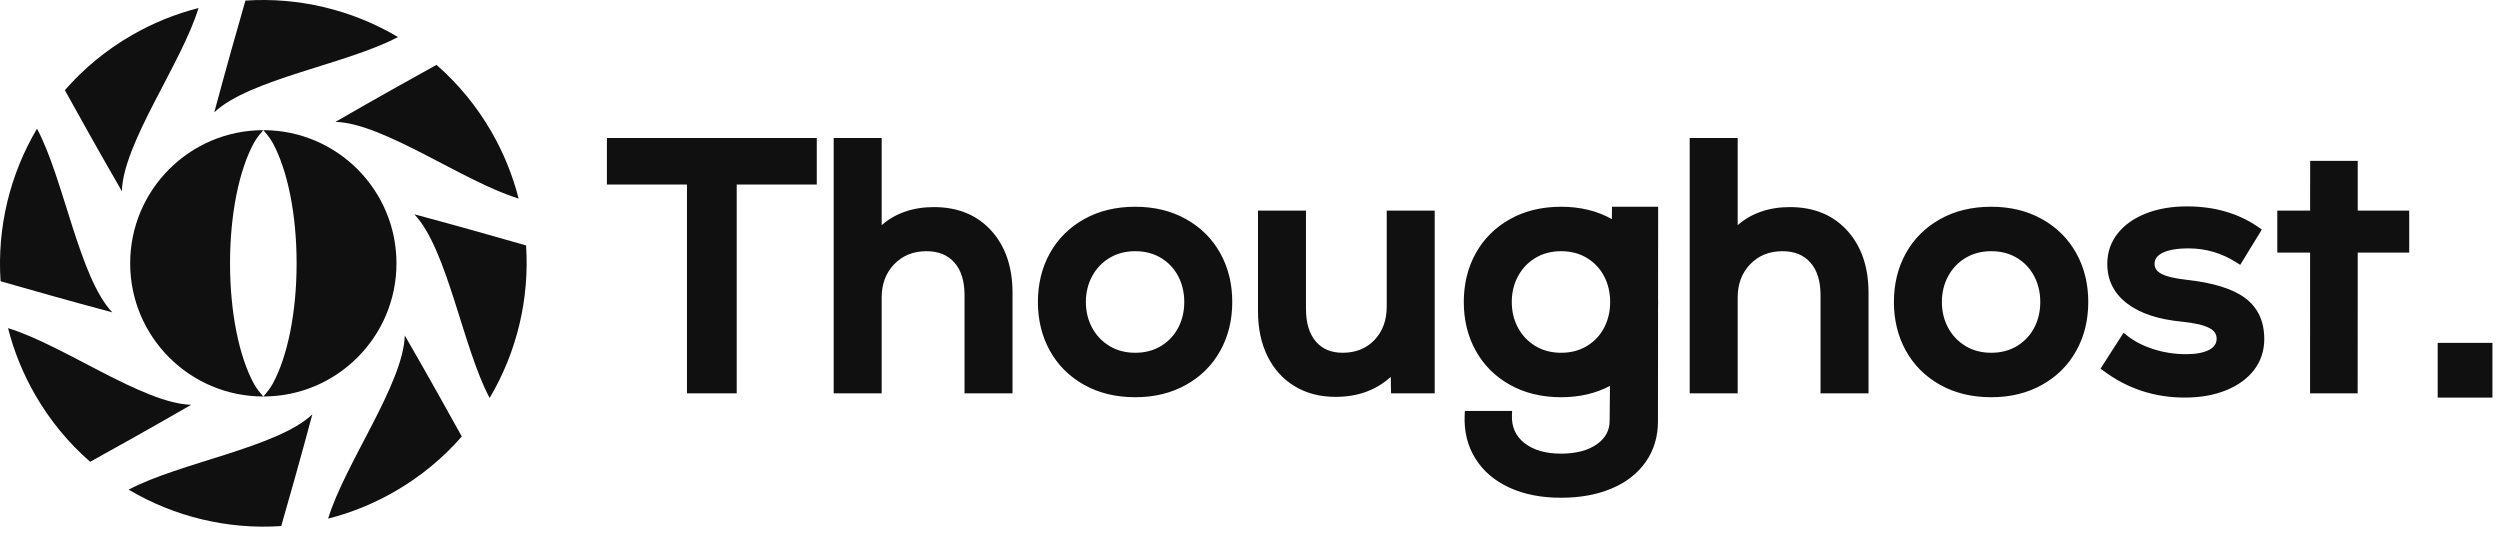
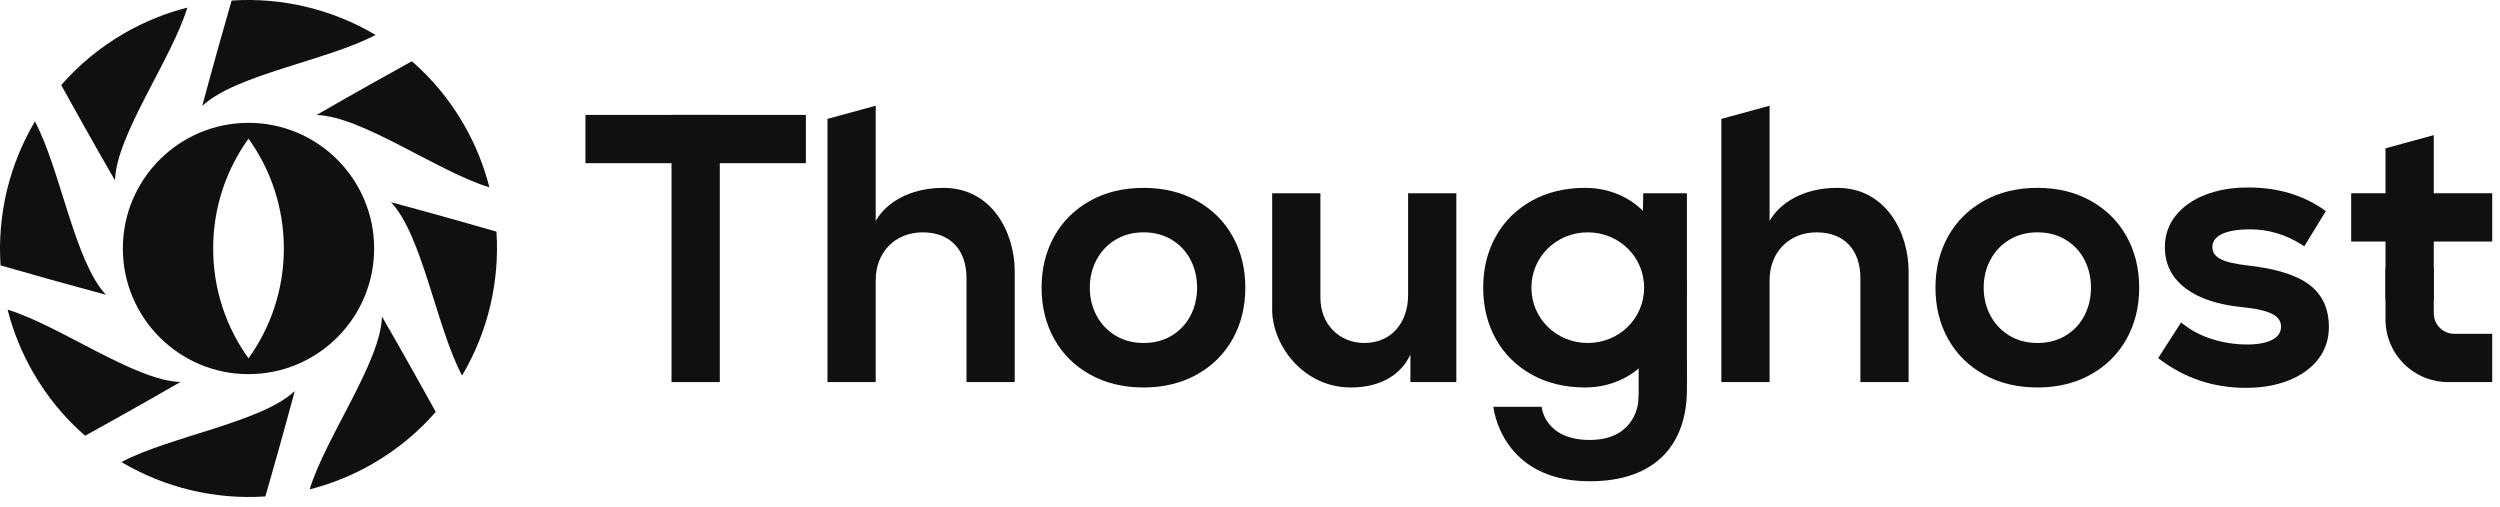
- <svg xmlns="http://www.w3.org/2000/svg" width="100%" height="100%" viewBox="0 0 157 34" version="1.1" xml:space="preserve" style="fill-rule:evenodd;clip-rule:evenodd;stroke-linejoin:round;stroke-miterlimit:2;">
-   <g transform="matrix(1,0,0,1,-552,-24.532)">
-     <g transform="matrix(1.33333,0,0,2.47738,3.78956e-14,-3.52057e-14)">
-       <g transform="matrix(0.0356771,0,0,0.0192015,366.043,-46.795)">
-         <path d="M3472.16,3241.98C3452.75,3231.16 3430.44,3225.7 3405.21,3225.7C3379.65,3225.7 3357.17,3231.16 3337.76,3242.01C3318.19,3252.93 3303.12,3267.94 3292.52,3287.01C3281.99,3305.97 3276.68,3327.44 3276.68,3351.43C3276.68,3375.41 3281.99,3396.88 3292.52,3415.84C3303.12,3434.92 3318.19,3449.93 3337.76,3460.85C3357.17,3471.69 3379.65,3477.16 3405.21,3477.16L3405.21,3477.16C3429.36,3477.16 3450.84,3472.15 3469.66,3462.22C3469.4,3487.13 3469.22,3504.85 3469.22,3508.34C3469.22,3521.07 3463.59,3531.31 3452.49,3539.16C3440.59,3547.58 3424.72,3551.64 3404.97,3551.64C3384.72,3551.64 3368.55,3547.03 3356.54,3537.49C3345.11,3528.39 3339.71,3516.25 3340.26,3501.1L3340.47,3495.3L3278.1,3495.3L3277.85,3500.64C3276.87,3522.35 3281.61,3541.49 3291.97,3558.1C3302.31,3574.68 3317.29,3587.52 3336.99,3596.55C3356.28,3605.39 3378.93,3609.86 3404.97,3609.86C3430.33,3609.86 3452.54,3605.81 3471.63,3597.78C3491.16,3589.58 3506.22,3577.8 3516.89,3562.54C3527.62,3547.18 3533.03,3529.28 3533.03,3508.81C3533.03,3500.01 3533.1,3426.51 3533.16,3357.38C3533.23,3355.41 3533.27,3353.43 3533.27,3351.43C3533.27,3349.52 3533.23,3347.63 3533.17,3345.75C3533.22,3285.31 3533.27,3231.3 3533.27,3231.3L3533.27,3225.7L3472.35,3225.7L3472.28,3231.23L3472.16,3241.98ZM4634.68,3411.02L4634.68,3405.39L4562.4,3405.39L4562.4,3477.67L4634.68,3477.67L4634.68,3411.02ZM4228.67,3477.62C4249.02,3477.62 4267.01,3474.44 4282.68,3468.14C4298.77,3461.67 4311.16,3452.66 4319.95,3441.21C4328.93,3429.53 4333.45,3415.9 4333.45,3400.32C4333.45,3376.6 4324.84,3358.53 4307.9,3345.99C4291.8,3334.08 4266.1,3325.98 4230.68,3322.12C4214.95,3320.37 4203.62,3317.68 4196.77,3313.74C4191.46,3310.69 4188.64,3306.56 4188.64,3301.14C4188.64,3294.85 4192.13,3290.17 4198.65,3286.79C4206.74,3282.6 4218.48,3280.66 4233.79,3280.66C4256.31,3280.66 4277.35,3286.9 4296.91,3299.34L4301.71,3302.4L4330.26,3255.79L4325.92,3252.77C4299.57,3234.45 4268.1,3225.23 4231.47,3225.23C4211.14,3225.23 4193.15,3228.33 4177.51,3234.46C4161.43,3240.76 4148.96,3249.6 4140.01,3260.87C4130.83,3272.43 4126.22,3285.85 4126.22,3301.14C4126.22,3322.84 4135.09,3340.41 4152.9,3353.81C4169.87,3366.57 4193.98,3374.57 4225.32,3377.49C4242.01,3379.24 4254.13,3382.03 4261.6,3386.14C4267.47,3389.36 4270.57,3393.86 4270.57,3399.85C4270.57,3406.15 4267.4,3410.9 4261.33,3414.29C4253.92,3418.42 4243.47,3420.33 4230.07,3420.33C4215.44,3420.33 4201.25,3418.17 4187.52,3413.84C4173.93,3409.55 4162.26,3403.6 4152.51,3395.92L4147.67,3392.1L4117.3,3439.4L4121.49,3442.52C4152.89,3465.91 4188.62,3477.62 4228.67,3477.62L4228.67,3477.62ZM3973.04,3477.16C3998.29,3477.16 4020.61,3471.69 4040.03,3460.85C4059.59,3449.93 4074.66,3434.92 4085.26,3415.84C4095.8,3396.88 4101.1,3375.41 4101.1,3351.43C4101.1,3327.44 4095.8,3305.97 4085.26,3287.01C4074.66,3267.94 4059.59,3252.93 4040.03,3242.01C4020.61,3231.16 3998.29,3225.7 3973.04,3225.7C3947.48,3225.7 3925,3231.16 3905.59,3242.01C3886.02,3252.93 3870.95,3267.94 3860.35,3287.01C3849.82,3305.97 3844.52,3327.44 3844.52,3351.43C3844.52,3375.41 3849.82,3396.88 3860.35,3415.84C3870.95,3434.92 3886.02,3449.93 3905.59,3460.85C3925,3471.69 3947.48,3477.16 3973.04,3477.16L3973.04,3477.16ZM2842.96,3477.16C2868.21,3477.16 2890.53,3471.69 2909.95,3460.85C2929.51,3449.93 2944.59,3434.92 2955.18,3415.84C2965.72,3396.88 2971.02,3375.41 2971.02,3351.43C2971.02,3327.44 2965.72,3305.97 2955.18,3287.01C2944.59,3267.94 2929.51,3252.93 2909.95,3242.01C2890.53,3231.16 2868.21,3225.7 2842.96,3225.7C2817.4,3225.7 2794.92,3231.16 2775.51,3242.01C2755.95,3252.93 2740.87,3267.94 2730.27,3287.01C2719.74,3305.97 2714.44,3327.44 2714.44,3351.43C2714.44,3375.41 2719.74,3396.88 2730.27,3415.84C2740.87,3434.92 2755.95,3449.93 2775.51,3460.85C2794.92,3471.69 2817.4,3477.16 2842.96,3477.16L2842.96,3477.16ZM3238.29,3472.04L3238.29,3230.82L3174.94,3230.82L3174.94,3357.48C3174.94,3375.45 3169.63,3390.18 3158.79,3401.58C3148.04,3412.9 3134,3418.47 3116.75,3418.47C3101.81,3418.47 3089.99,3413.61 3081.41,3403.65C3072.55,3393.36 3068.34,3378.86 3068.34,3360.27C3068.34,3360.27 3068.34,3230.82 3068.34,3230.82L3004.99,3230.82L3004.99,3363.53C3004.99,3386.21 3009.17,3405.96 3017.43,3422.81C3025.84,3439.95 3037.82,3453.21 3053.32,3462.61C3068.74,3471.96 3086.77,3476.69 3107.44,3476.69C3136.71,3476.69 3160.98,3467.85 3180.28,3450.27C3180.28,3450.27 3180.62,3472.04 3180.62,3472.04L3238.29,3472.04ZM4456.84,3230.82L4456.84,3165.16L4394.07,3165.16L4393.97,3230.82C4393.97,3230.82 4350.65,3230.82 4350.65,3230.82L4350.65,3286.25L4380.68,3286.25L4380.68,3286.25L4393.96,3286.25L4393.93,3472.05L4399.53,3472.05C4441.42,3472.05 4413.86,3472.04 4451.15,3472.04L4456.75,3472.04L4456.84,3286.25L4524.82,3286.25L4524.82,3230.82L4456.84,3230.82ZM2422.51,3196.38L2422.51,3134.9L2145.44,3134.9L2145.44,3196.38L2251.14,3196.38C2251.14,3196.38 2251.14,3472.04 2251.14,3472.04L2316.81,3472.04L2316.81,3196.38C2316.81,3196.38 2422.51,3196.38 2422.51,3196.38ZM3707.17,3226.16C3679.53,3226.16 3656.58,3234.14 3638.27,3249.99C3638.27,3249.99 3638.27,3134.9 3638.27,3134.9L3574.92,3134.9L3574.92,3472.04L3638.27,3472.04L3638.27,3345.37C3638.27,3327.71 3643.75,3313.07 3654.86,3301.53C3665.91,3290.06 3680.11,3284.39 3697.39,3284.39C3712.97,3284.39 3725.28,3289.25 3734.18,3299.27C3743.31,3309.55 3747.66,3324.03 3747.66,3342.58L3747.66,3472.04L3811.01,3472.04L3811.01,3339.32C3811.01,3305.14 3801.58,3277.85 3783.03,3257.34C3764.3,3236.64 3739.04,3226.16 3707.17,3226.16ZM2577.09,3226.16C2549.45,3226.16 2526.5,3234.14 2508.19,3249.99C2508.19,3249.99 2508.19,3134.9 2508.19,3134.9L2444.84,3134.9L2444.84,3472.04L2508.19,3472.04L2508.19,3345.37C2508.19,3327.71 2513.67,3313.07 2524.78,3301.53C2535.83,3290.06 2550.03,3284.39 2567.31,3284.39C2582.89,3284.39 2595.2,3289.25 2604.1,3299.27C2613.23,3309.55 2617.59,3324.03 2617.59,3342.58C2617.59,3342.58 2617.59,3472.04 2617.59,3472.04L2680.93,3472.04L2680.93,3339.32C2680.93,3305.14 2671.5,3277.85 2652.95,3257.34C2634.22,3236.64 2608.96,3226.16 2577.09,3226.16ZM3973.04,3418.47C3960.18,3418.47 3948.8,3415.51 3938.93,3409.5C3929.1,3403.51 3921.47,3395.46 3916.05,3385.34C3910.58,3375.12 3907.86,3363.81 3907.86,3351.43C3907.86,3339.05 3910.58,3327.74 3916.05,3317.52C3921.47,3307.39 3929.1,3299.34 3938.93,3293.35C3948.8,3287.35 3960.18,3284.39 3973.04,3284.39C3985.91,3284.39 3997.28,3287.35 4007.15,3293.35C4016.96,3299.33 4024.51,3307.36 4029.77,3317.46C4035.11,3327.7 4037.75,3339.03 4037.75,3351.43C4037.75,3363.83 4035.11,3375.15 4029.77,3385.39C4024.51,3395.49 4016.96,3403.53 4007.15,3409.5C3997.28,3415.51 3985.91,3418.47 3973.04,3418.47ZM2842.96,3418.47C2830.1,3418.47 2818.72,3415.51 2808.86,3409.5C2799.02,3403.51 2791.39,3395.46 2785.97,3385.34C2780.5,3375.12 2777.78,3363.81 2777.78,3351.43C2777.78,3339.05 2780.5,3327.74 2785.97,3317.52C2791.39,3307.39 2799.02,3299.34 2808.86,3293.35C2818.72,3287.35 2830.1,3284.39 2842.96,3284.39C2855.83,3284.39 2867.2,3287.35 2877.07,3293.35C2886.89,3299.33 2894.43,3307.36 2899.69,3317.46C2905.03,3327.7 2907.67,3339.03 2907.67,3351.43C2907.67,3363.83 2905.03,3375.15 2899.69,3385.39C2894.43,3395.49 2886.89,3403.53 2877.07,3409.5C2867.2,3415.51 2855.83,3418.47 2842.96,3418.47ZM3405.21,3418.47C3392.34,3418.47 3380.97,3415.51 3371.1,3409.5C3361.26,3403.51 3353.63,3395.46 3348.22,3385.34C3342.74,3375.12 3340.03,3363.81 3340.03,3351.43C3340.03,3339.05 3342.74,3327.74 3348.22,3317.52C3353.63,3307.39 3361.26,3299.34 3371.1,3293.35C3380.97,3287.35 3392.34,3284.39 3405.21,3284.39C3418.07,3284.39 3429.45,3287.35 3439.31,3293.35C3449.13,3299.33 3456.67,3307.36 3461.94,3317.46C3467.27,3327.7 3469.92,3339.03 3469.92,3351.43C3469.92,3363.83 3467.27,3375.15 3461.94,3385.39C3456.67,3395.49 3449.13,3403.53 3439.31,3409.5C3429.45,3415.51 3418.07,3418.47 3405.21,3418.47Z" style="fill:rgb(16,16,16);fill-rule:nonzero;" />
-         <g transform="matrix(0.966114,0.258869,-0.258869,0.966114,668.086,-2210.16)">
-           <path d="M2320.3,5391.38C2375.42,5339.79 2495.6,5286.83 2528.75,5232.63C2528.75,5297.42 2527.85,5350.11 2527.24,5385.71C2460.43,5408.5 2388.03,5410.39 2320.3,5391.38ZM2111.32,5226.67C2186.78,5229.15 2309.25,5276.71 2371.03,5261.82C2325.2,5307.65 2287.29,5344.28 2261.69,5369.02C2228.17,5352.61 2196.74,5330.48 2168.88,5302.61C2145.75,5279.49 2126.57,5253.9 2111.32,5226.67ZM2584.49,5360.18C2586.96,5284.72 2634.52,5162.24 2619.63,5100.46C2665.47,5146.29 2702.1,5184.2 2726.84,5209.81C2710.43,5243.32 2688.29,5274.75 2660.43,5302.61C2637.3,5325.74 2611.71,5344.93 2584.49,5360.18ZM2080.12,4962.49C2131.7,5017.6 2184.67,5137.78 2238.87,5170.94C2174.08,5170.94 2121.39,5170.03 2085.78,5169.42C2062.99,5102.61 2061.1,5030.22 2080.12,4962.49ZM2749.19,5151.19C2697.61,5096.08 2644.64,4975.9 2590.44,4942.74C2655.23,4942.74 2707.92,4943.65 2743.53,4944.26C2766.32,5011.07 2768.2,5083.46 2749.19,5151.19ZM2244.82,4753.5C2242.34,4828.96 2194.79,4951.44 2209.67,5013.22C2163.84,4967.39 2127.21,4929.48 2102.47,4903.87C2118.88,4870.36 2141.02,4838.93 2168.88,4811.07C2192.01,4787.94 2217.6,4768.75 2244.82,4753.5ZM2567.62,4744.66C2601.14,4761.07 2632.57,4783.2 2660.43,4811.07C2683.56,4834.19 2702.74,4859.78 2717.99,4887.01C2642.53,4884.53 2520.06,4836.97 2458.27,4851.86C2504.11,4806.03 2542.01,4769.4 2567.62,4744.66ZM2302.07,4727.97C2368.88,4705.18 2441.28,4703.29 2509.01,4722.31C2453.89,4773.89 2333.71,4826.85 2300.55,4881.05C2300.55,4816.26 2301.46,4763.57 2302.07,4727.97Z" style="fill:rgb(16,16,16);" />
+ <svg xmlns="http://www.w3.org/2000/svg" width="100%" height="100%" viewBox="0 0 247 50" version="1.1" xml:space="preserve" style="fill-rule:evenodd;clip-rule:evenodd;stroke-linejoin:round;stroke-miterlimit:2;">
+   <g transform="matrix(1,0,0,1,-1492.868,-3916.448)">
+     <g transform="matrix(0.755797,0,0,1,2835.206,-0.324057)">
+       <g transform="matrix(0,-0.755797,1.323106,0,-6827.95,2669.776)">
+         <g transform="matrix(0,0.087033,-0.115154,0,-1342.699,3686.387)">
+           <g>
+             <g transform="matrix(1.417856,0,0,1.417856,-2231.101,540.8198)">
+               <path d="M3380.605,1686.18C3358.386,1686.18 3342.948,1702.251 3342.948,1724.47C3342.948,1808.636 3342.948,1806.06 3342.948,1806.06L3304.328,1806.06L3304.328,1595.326L3342.948,1584.789L3342.948,1677.077C3350.676,1663.196 3369.263,1650.559 3397.126,1650.559C3435.954,1650.559 3454.248,1686.117 3454.248,1717.436C3454.248,1808.674 3454.248,1806.06 3454.248,1806.06L3415.628,1806.06L3415.628,1722.67C3415.628,1700.451 3402.824,1686.18 3380.605,1686.18Z" style="fill:rgb(16,16,16);" />
+             </g>
+             <g transform="matrix(1.417856,0,0,1.417856,-1216.365,540.8198)">
+               <path d="M3380.605,1686.18C3358.386,1686.18 3342.948,1702.251 3342.948,1724.47C3342.948,1808.636 3342.948,1806.06 3342.948,1806.06L3304.328,1806.06L3304.328,1595.326L3342.948,1584.789L3342.948,1677.077C3350.676,1663.196 3369.263,1650.559 3397.126,1650.559C3435.954,1650.559 3454.248,1686.117 3454.248,1717.436C3454.248,1808.674 3454.248,1806.06 3454.248,1806.06L3415.628,1806.06L3415.628,1722.67C3415.628,1700.451 3402.824,1686.18 3380.605,1686.18Z" style="fill:rgb(16,16,16);" />
+             </g>
+             <g transform="matrix(-1.417856,-0,0,-1.417856,7852.899,5447.943)">
+               <path d="M3378.13,1686.187C3356.6,1686.089 3342.948,1702.258 3342.948,1724.477C3342.948,1808.644 3342.948,1806.068 3342.948,1806.068L3304.328,1806.068L3304.328,1654.887L3341.101,1654.879L3341.101,1677.077C3347.682,1662.049 3363.682,1650.559 3388.659,1650.559C3427.486,1650.559 3451.773,1685.077 3451.773,1712.811C3451.773,1804.05 3451.773,1806.068 3451.773,1806.068L3413.153,1806.068L3413.153,1722.677C3413.153,1700.458 3397.412,1686.275 3378.13,1686.187Z" style="fill:rgb(16,16,16);" />
+             </g>
+             <g transform="matrix(1.417856,0,0,1.417856,-2234.329,542.2652)">
+               <path d="M3559.738,1809.36C3543.473,1809.36 3529.168,1805.889 3516.815,1798.992C3504.393,1792.056 3494.822,1782.53 3488.094,1770.419C3481.394,1758.359 3478.028,1744.705 3478.028,1729.45C3478.028,1714.195 3481.394,1700.541 3488.094,1688.481C3494.822,1676.37 3504.393,1666.844 3516.815,1659.908C3529.168,1653.011 3543.473,1649.54 3559.738,1649.54C3575.801,1649.54 3590.006,1653.01 3602.362,1659.908C3614.783,1666.844 3624.354,1676.37 3631.082,1688.481C3637.782,1700.541 3641.148,1714.195 3641.148,1729.45C3641.148,1744.705 3637.782,1758.359 3631.082,1770.419C3624.354,1782.53 3614.783,1792.056 3602.362,1798.992C3590.006,1805.89 3575.801,1809.36 3559.738,1809.36ZM3559.738,1773.74C3568.244,1773.74 3575.762,1771.775 3582.283,1767.806C3588.783,1763.849 3593.777,1758.528 3597.262,1751.84C3600.78,1745.09 3602.528,1737.626 3602.528,1729.45C3602.528,1721.274 3600.78,1713.81 3597.262,1707.06C3593.777,1700.372 3588.783,1695.051 3582.283,1691.094C3575.762,1687.125 3568.244,1685.16 3559.738,1685.16C3551.233,1685.16 3543.714,1687.125 3537.193,1691.094C3530.684,1695.056 3525.636,1700.386 3522.051,1707.084C3518.443,1713.827 3516.648,1721.283 3516.648,1729.45C3516.648,1737.617 3518.443,1745.073 3522.051,1751.816C3525.636,1758.514 3530.684,1763.844 3537.193,1767.806C3543.714,1771.775 3551.233,1773.74 3559.738,1773.74Z" style="fill:rgb(16,16,16);" />
+             </g>
+             <g transform="matrix(1.417856,0,0,1.417856,-1219.593,542.2652)">
+               <path d="M3559.738,1809.36C3543.473,1809.36 3529.168,1805.889 3516.815,1798.992C3504.393,1792.056 3494.822,1782.53 3488.094,1770.419C3481.394,1758.359 3478.028,1744.705 3478.028,1729.45C3478.028,1714.195 3481.394,1700.541 3488.094,1688.481C3494.822,1676.37 3504.393,1666.844 3516.815,1659.908C3529.168,1653.011 3543.473,1649.54 3559.738,1649.54C3575.801,1649.54 3590.006,1653.01 3602.362,1659.908C3614.783,1666.844 3624.354,1676.37 3631.082,1688.481C3637.782,1700.541 3641.148,1714.195 3641.148,1729.45C3641.148,1744.705 3637.782,1758.359 3631.082,1770.419C3624.354,1782.53 3614.783,1792.056 3602.362,1798.992C3590.006,1805.89 3575.801,1809.36 3559.738,1809.36ZM3559.738,1773.74C3568.244,1773.74 3575.762,1771.775 3582.283,1767.806C3588.783,1763.849 3593.777,1758.528 3597.262,1751.84C3600.78,1745.09 3602.528,1737.626 3602.528,1729.45C3602.528,1721.274 3600.78,1713.81 3597.262,1707.06C3593.777,1700.372 3588.783,1695.051 3582.283,1691.094C3575.762,1687.125 3568.244,1685.16 3559.738,1685.16C3551.233,1685.16 3543.714,1687.125 3537.193,1691.094C3530.684,1695.056 3525.636,1700.386 3522.051,1707.084C3518.443,1713.827 3516.648,1721.283 3516.648,1729.45C3516.648,1737.617 3518.443,1745.073 3522.051,1751.816C3525.636,1758.514 3530.684,1763.844 3537.193,1767.806C3543.714,1771.775 3551.233,1773.74 3559.738,1773.74Z" style="fill:rgb(16,16,16);" />
+             </g>
+             <g transform="matrix(1.417856,0,0,1.417856,-1733.017,542.2652)">
+               <path d="M3478.028,1729.45C3478.028,1714.195 3481.394,1700.541 3488.094,1688.481C3494.822,1676.37 3504.393,1666.844 3516.815,1659.908C3529.168,1653.011 3543.473,1649.54 3559.738,1649.54C3581.809,1649.54 3597.735,1659.536 3605.963,1667.977C3628.064,1690.653 3641.148,1714.195 3641.148,1729.45C3641.148,1744.705 3628.064,1768.247 3605.963,1790.923C3597.735,1799.364 3581.809,1809.36 3559.738,1809.36C3543.473,1809.36 3529.168,1805.889 3516.815,1798.992C3504.393,1792.056 3494.822,1782.53 3488.094,1770.419C3481.394,1758.359 3478.028,1744.705 3478.028,1729.45ZM3561.756,1773.74C3586.652,1773.74 3606.864,1754.346 3606.864,1729.45C3606.864,1704.554 3586.652,1685.16 3561.756,1685.16C3536.861,1685.16 3516.648,1704.554 3516.648,1729.45C3516.648,1754.346 3536.861,1773.74 3561.756,1773.74Z" style="fill:rgb(16,16,16);" />
+             </g>
+             <g transform="matrix(1.417856,0,0,1.417856,-2248.856,542.2652)">
+               <path d="M4452.538,1809.66C4426.977,1809.66 4404.179,1802.191 4384.139,1787.263L4382.261,1785.864L4400.62,1757.267L4402.792,1758.978C4409.168,1764.002 4416.805,1767.904 4425.693,1770.706C4434.649,1773.529 4443.898,1774.94 4453.438,1774.94C4462.307,1774.94 4469.209,1773.644 4474.116,1770.908C4478.416,1768.509 4480.628,1765.116 4480.628,1760.65C4480.628,1756.384 4478.465,1753.148 4474.28,1750.85C4469.38,1748.16 4461.44,1746.301 4450.489,1745.148C4430.535,1743.294 4415.181,1738.232 4404.379,1730.106C4393.203,1721.697 4387.628,1710.674 4387.628,1697.05C4387.628,1687.456 4390.516,1679.038 4396.273,1671.789C4401.927,1664.668 4409.815,1659.092 4419.973,1655.113C4429.939,1651.209 4441.392,1649.24 4454.338,1649.24C4477.697,1649.24 4497.769,1655.11 4514.571,1666.789L4516.516,1668.141L4499.245,1696.339L4497.091,1694.968C4484.308,1686.833 4470.558,1682.76 4455.838,1682.76C4445.747,1682.76 4438.024,1684.068 4432.693,1686.829C4428.064,1689.226 4425.648,1692.587 4425.648,1697.05C4425.648,1700.942 4427.628,1703.935 4431.439,1706.124C4435.938,1708.708 4443.375,1710.506 4453.714,1711.655C4476.285,1714.118 4492.672,1719.24 4502.931,1726.832C4513.569,1734.704 4518.948,1746.058 4518.948,1760.95C4518.948,1770.734 4516.115,1779.291 4510.479,1786.629C4504.926,1793.858 4497.087,1799.543 4486.925,1803.629C4476.952,1807.638 4465.492,1809.66 4452.538,1809.66Z" style="fill:rgb(16,16,16);" />
+             </g>
+             <g transform="matrix(0,1.033082,-1.073091,0,7646.249,602.0703)">
+               <path d="M2213.688,3190.433L2162.553,3190.433L2148.092,3139.359L2213.688,3139.359L2213.688,3190.433ZM2294.221,3139.359C2294.221,3139.359 2322.681,3139.359 2343.857,3139.359C2349.833,3139.359 2355.565,3137.074 2359.791,3133.005C2364.017,3128.937 2366.391,3123.419 2366.391,3117.666C2366.391,3099.845 2366.391,3077.523 2366.391,3077.523L2419.442,3077.523C2419.442,3077.523 2419.442,3099.607 2419.442,3124.242C2419.442,3141.797 2412.198,3158.633 2399.304,3171.046C2386.411,3183.459 2368.923,3190.433 2350.688,3190.433C2321.559,3190.433 2294.221,3190.433 2294.221,3190.433L2294.221,3139.359Z" style="fill:rgb(16,16,16);" />
+             </g>
+             <g transform="matrix(0.623302,0,0,1.073091,2835.746,-481.6177)">
+               <rect x="2162.558" y="3139.359" width="256.884" height="51.073" style="fill:rgb(16,16,16);" />
+             </g>
+             <g transform="matrix(0,0.396269,1.073091,0,5.983322,2026.847)">
+               <path d="M2441.599,3190.433L2171.135,3190.433L2171.135,3144.213L2316.209,3143.347L2441.599,3190.433Z" style="fill:rgb(16,16,16);" />
+             </g>
+             <g transform="matrix(0,-0.396269,1.073091,-0,5.983322,3986.937)">
+               <path d="M2504.767,3190.433L2234.303,3190.433L2166.631,3139.359L2404.743,3139.359L2504.767,3190.433Z" style="fill:rgb(16,16,16);" />
+             </g>
+             <g transform="matrix(0,1.065503,-1.073091,0,7659.951,494.0473)">
+               <rect x="2247.713" y="3152.128" width="111.999" height="51.073" style="fill:rgb(16,16,16);" />
+             </g>
+             <g transform="matrix(0.913512,0,0,0.913512,-7798.168,-293.7565)">
+               <path d="M12110.253,3747.51C12110.253,3747.51 12113.438,3788.674 12170.036,3788.674C12222.178,3788.674 12230.788,3749.813 12230.788,3735.739C12230.788,3721.664 12290.783,3689.424 12290.783,3689.424C12290.783,3689.424 12290.783,3697.859 12290.783,3725.823C12290.783,3793.446 12252.605,3840.023 12170.036,3840.023C12059.261,3840.023 12050.258,3747.51 12050.258,3747.51L12110.253,3747.51Z" style="fill:rgb(16,16,16);" />
+             </g>
+           </g>
+           <g>
+             <g transform="matrix(0.974082,0,0,1.073091,72.70615,-570.5584)">
+               <rect x="2162.558" y="3139.359" width="256.884" height="51.073" style="fill:rgb(16,16,16);" />
+             </g>
+             <g transform="matrix(0,1.065503,-1.073091,0,5700.548,494.0473)">
+               <rect x="2162.558" y="3139.359" width="284.649" height="51.073" style="fill:rgb(16,16,16);" />
+             </g>
+           </g>
        </g>
-         <g transform="matrix(1.71421,-2.22045e-16,2.22045e-16,1.71421,-2129.4,-5203.34)">
-           <path d="M2229.49,4858.18C2285.94,4858.37 2331.71,4904.25 2331.71,4960.73C2331.71,5017.33 2285.76,5063.28 2229.16,5063.28C2172.56,5063.28 2126.62,5017.33 2126.62,4960.73C2126.62,4904.13 2172.56,4858.18 2229.16,4858.18M2229.16,4858.18C2226.79,4860.84 2223.8,4864.51 2221.93,4867.95C2210.55,4888.87 2203.53,4922.67 2203.53,4960.73C2203.53,4998.79 2210.55,5032.59 2221.93,5053.51C2223.8,5056.94 2226.79,5060.62 2229.16,5063.28C2231.53,5060.62 2234.53,5056.94 2236.39,5053.51C2247.77,5032.59 2254.8,4998.79 2254.8,4960.73C2254.8,4922.67 2247.77,4888.87 2236.39,4867.95C2234.53,4864.51 2231.53,4860.84 2229.16,4858.18Z" style="fill:rgb(16,16,16);" />
+         <g transform="matrix(0,0.070623,-0.093442,0,-1406.481,3721.946)">
+           <g transform="matrix(0.966114,0.258869,-0.258869,0.966114,686.908,-2557.809)">
+             <path d="M2320.3,5391.376C2375.416,5339.792 2495.599,5286.828 2528.753,5232.627C2528.753,5297.417 2527.849,5350.107 2527.237,5385.713C2460.425,5408.503 2388.032,5410.391 2320.3,5391.376ZM2111.317,5226.672C2186.776,5229.15 2309.251,5276.706 2371.035,5261.82C2325.203,5307.652 2287.294,5344.281 2261.689,5369.021C2228.174,5352.615 2196.742,5330.476 2168.88,5302.614C2145.753,5279.486 2126.568,5253.899 2111.317,5226.672ZM2584.486,5360.178C2586.964,5284.719 2634.52,5162.244 2619.634,5100.46C2665.466,5146.291 2702.095,5184.201 2726.835,5209.806C2710.429,5243.321 2688.29,5274.752 2660.428,5302.614C2637.3,5325.742 2611.713,5344.926 2584.486,5360.178ZM2080.119,4962.486C2131.703,5017.602 2184.666,5137.785 2238.868,5170.939C2174.078,5170.939 2121.387,5170.035 2085.781,5169.423C2062.991,5102.611 2061.104,5030.218 2080.119,4962.486ZM2749.19,5151.194C2697.606,5096.078 2644.642,4975.895 2590.441,4942.741C2655.231,4942.741 2707.921,4943.646 2743.527,4944.258C2766.317,5011.069 2768.205,5083.463 2749.19,5151.194ZM2244.823,4753.503C2242.344,4828.961 2194.788,4951.437 2209.674,5013.22C2163.843,4967.389 2127.214,4929.48 2102.473,4903.874C2118.88,4870.359 2141.019,4838.928 2168.88,4811.066C2192.008,4787.939 2217.595,4768.754 2244.823,4753.503ZM2567.62,4744.659C2601.135,4761.066 2632.566,4783.205 2660.428,4811.066C2683.556,4834.194 2702.74,4859.781 2717.992,4887.009C2642.533,4884.53 2520.058,4836.974 2458.274,4851.86C2504.105,4806.029 2542.015,4769.4 2567.62,4744.659ZM2302.072,4727.967C2368.884,4705.177 2441.277,4703.29 2509.008,4722.305C2453.892,4773.888 2333.71,4826.852 2300.555,4881.054C2300.555,4816.264 2301.46,4763.573 2302.072,4727.967Z" style="fill:rgb(16,16,16);" />
+           </g>
+           <g transform="matrix(1.436362,0,0,1.436362,84.50036,-3141.619)">
+             <path d="M1132.15,4120.541C1199.695,4120.541 1254.533,4175.379 1254.533,4242.924C1254.533,4310.469 1199.695,4365.307 1132.15,4365.307C1064.605,4365.307 1009.767,4310.469 1009.767,4242.924C1009.767,4175.379 1064.605,4120.541 1132.15,4120.541ZM1132.15,4349.918C1153.81,4319.784 1166.571,4282.832 1166.571,4242.924C1166.571,4203.015 1153.81,4166.064 1132.15,4135.93C1110.49,4166.064 1097.73,4203.015 1097.73,4242.924C1097.73,4282.832 1110.49,4319.784 1132.15,4349.918Z" style="fill:rgb(16,16,16);" />
+           </g>
        </g>
      </g>
    </g>
  </g>
</svg>
